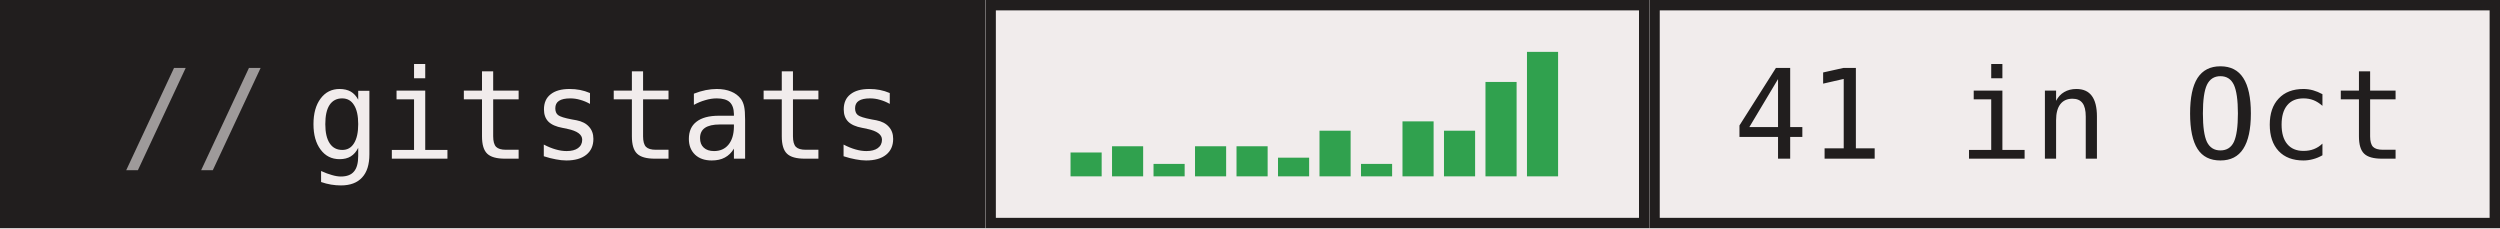
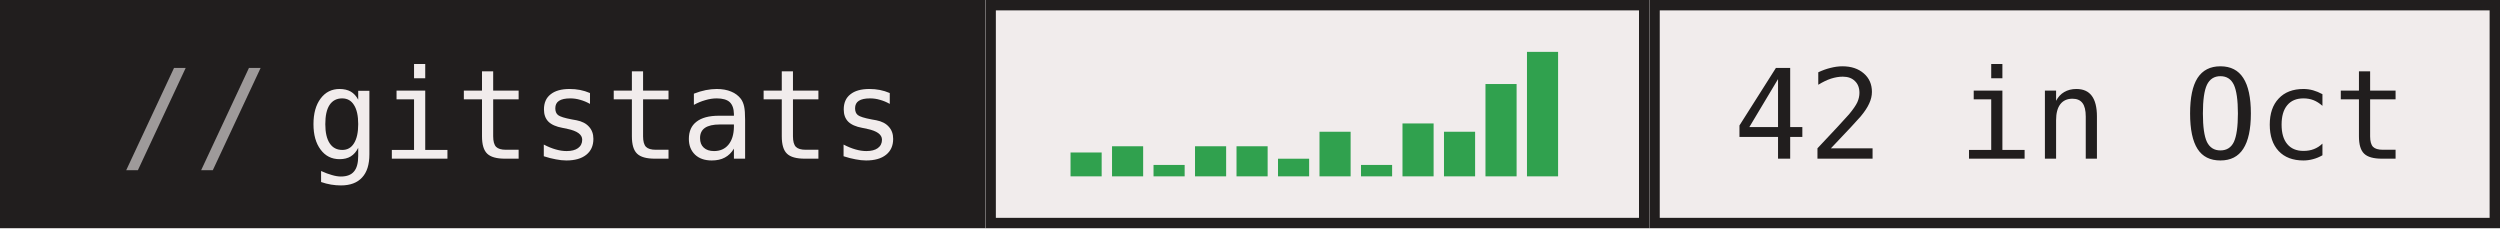
- <svg xmlns="http://www.w3.org/2000/svg" width="241" height="22" role="img" aria-label="gitstats: 41 in Oct">
+ <svg xmlns="http://www.w3.org/2000/svg" width="241" height="22" role="img" aria-label="gitstats: 42 in Oct">
  <g>
    <rect x="0" width="95" height="22" fill="#211e1e" />
    <rect x="95" width="64" height="22" fill="#f1ecec" />
    <rect x="95.5" y="0.5" width="63" height="21" fill="none" stroke="#211e1e" />
    <rect x="159" width="82" height="22" fill="#f1ecec" />
    <rect x="159.5" y="0.5" width="81" height="21" fill="none" stroke="#211e1e" />
  </g>
  <rect x="103.2" y="14.7" width="3" height="2.3" fill="#30a14e" />
  <rect x="107.2" y="14.1" width="3" height="2.9" fill="#30a14e" />
-   <rect x="111.2" y="15.8" width="3" height="1.2" fill="#30a14e" />
+   <rect x="111.2" y="15.9" width="3" height="1.1" fill="#30a14e" />
  <rect x="115.2" y="14.1" width="3" height="2.9" fill="#30a14e" />
  <rect x="119.2" y="14.1" width="3" height="2.9" fill="#30a14e" />
-   <rect x="123.2" y="15.2" width="3" height="1.8" fill="#30a14e" />
-   <rect x="127.2" y="12.6" width="3" height="4.4" fill="#30a14e" />
-   <rect x="131.2" y="15.8" width="3" height="1.2" fill="#30a14e" />
-   <rect x="135.2" y="11.7" width="3" height="5.3" fill="#30a14e" />
-   <rect x="139.2" y="12.6" width="3" height="4.4" fill="#30a14e" />
-   <rect x="143.2" y="7.9" width="3" height="9.1" fill="#30a14e" />
+   <rect x="123.2" y="15.3" width="3" height="1.7" fill="#30a14e" />
+   <rect x="127.2" y="12.7" width="3" height="4.3" fill="#30a14e" />
+   <rect x="131.2" y="15.9" width="3" height="1.1" fill="#30a14e" />
+   <rect x="135.2" y="11.9" width="3" height="5.1" fill="#30a14e" />
+   <rect x="139.2" y="12.7" width="3" height="4.3" fill="#30a14e" />
+   <rect x="143.2" y="8.1" width="3" height="8.9" fill="#30a14e" />
  <rect x="147.2" y="5.0" width="3" height="12.0" fill="#30a14e" />
  <g text-anchor="middle" font-family="IBM Plex Mono,JetBrains Mono,ui-monospace,SFMono-Regular,Menlo,Consolas,monospace" font-size="12" text-rendering="geometricPrecision">
    <text x="58.4" y="15.3" fill="#f1ecec" textLength="57.6">gitstats</text>
-     <text x="199.6" y="15.3" fill="#211e1e" textLength="64.8">41 in Oct</text>
+     <text x="199.6" y="15.3" fill="#211e1e" textLength="64.8">42 in Oct</text>
    <text x="18.8" y="15.3" fill="#9e9a9a">//</text>
  </g>
</svg>
